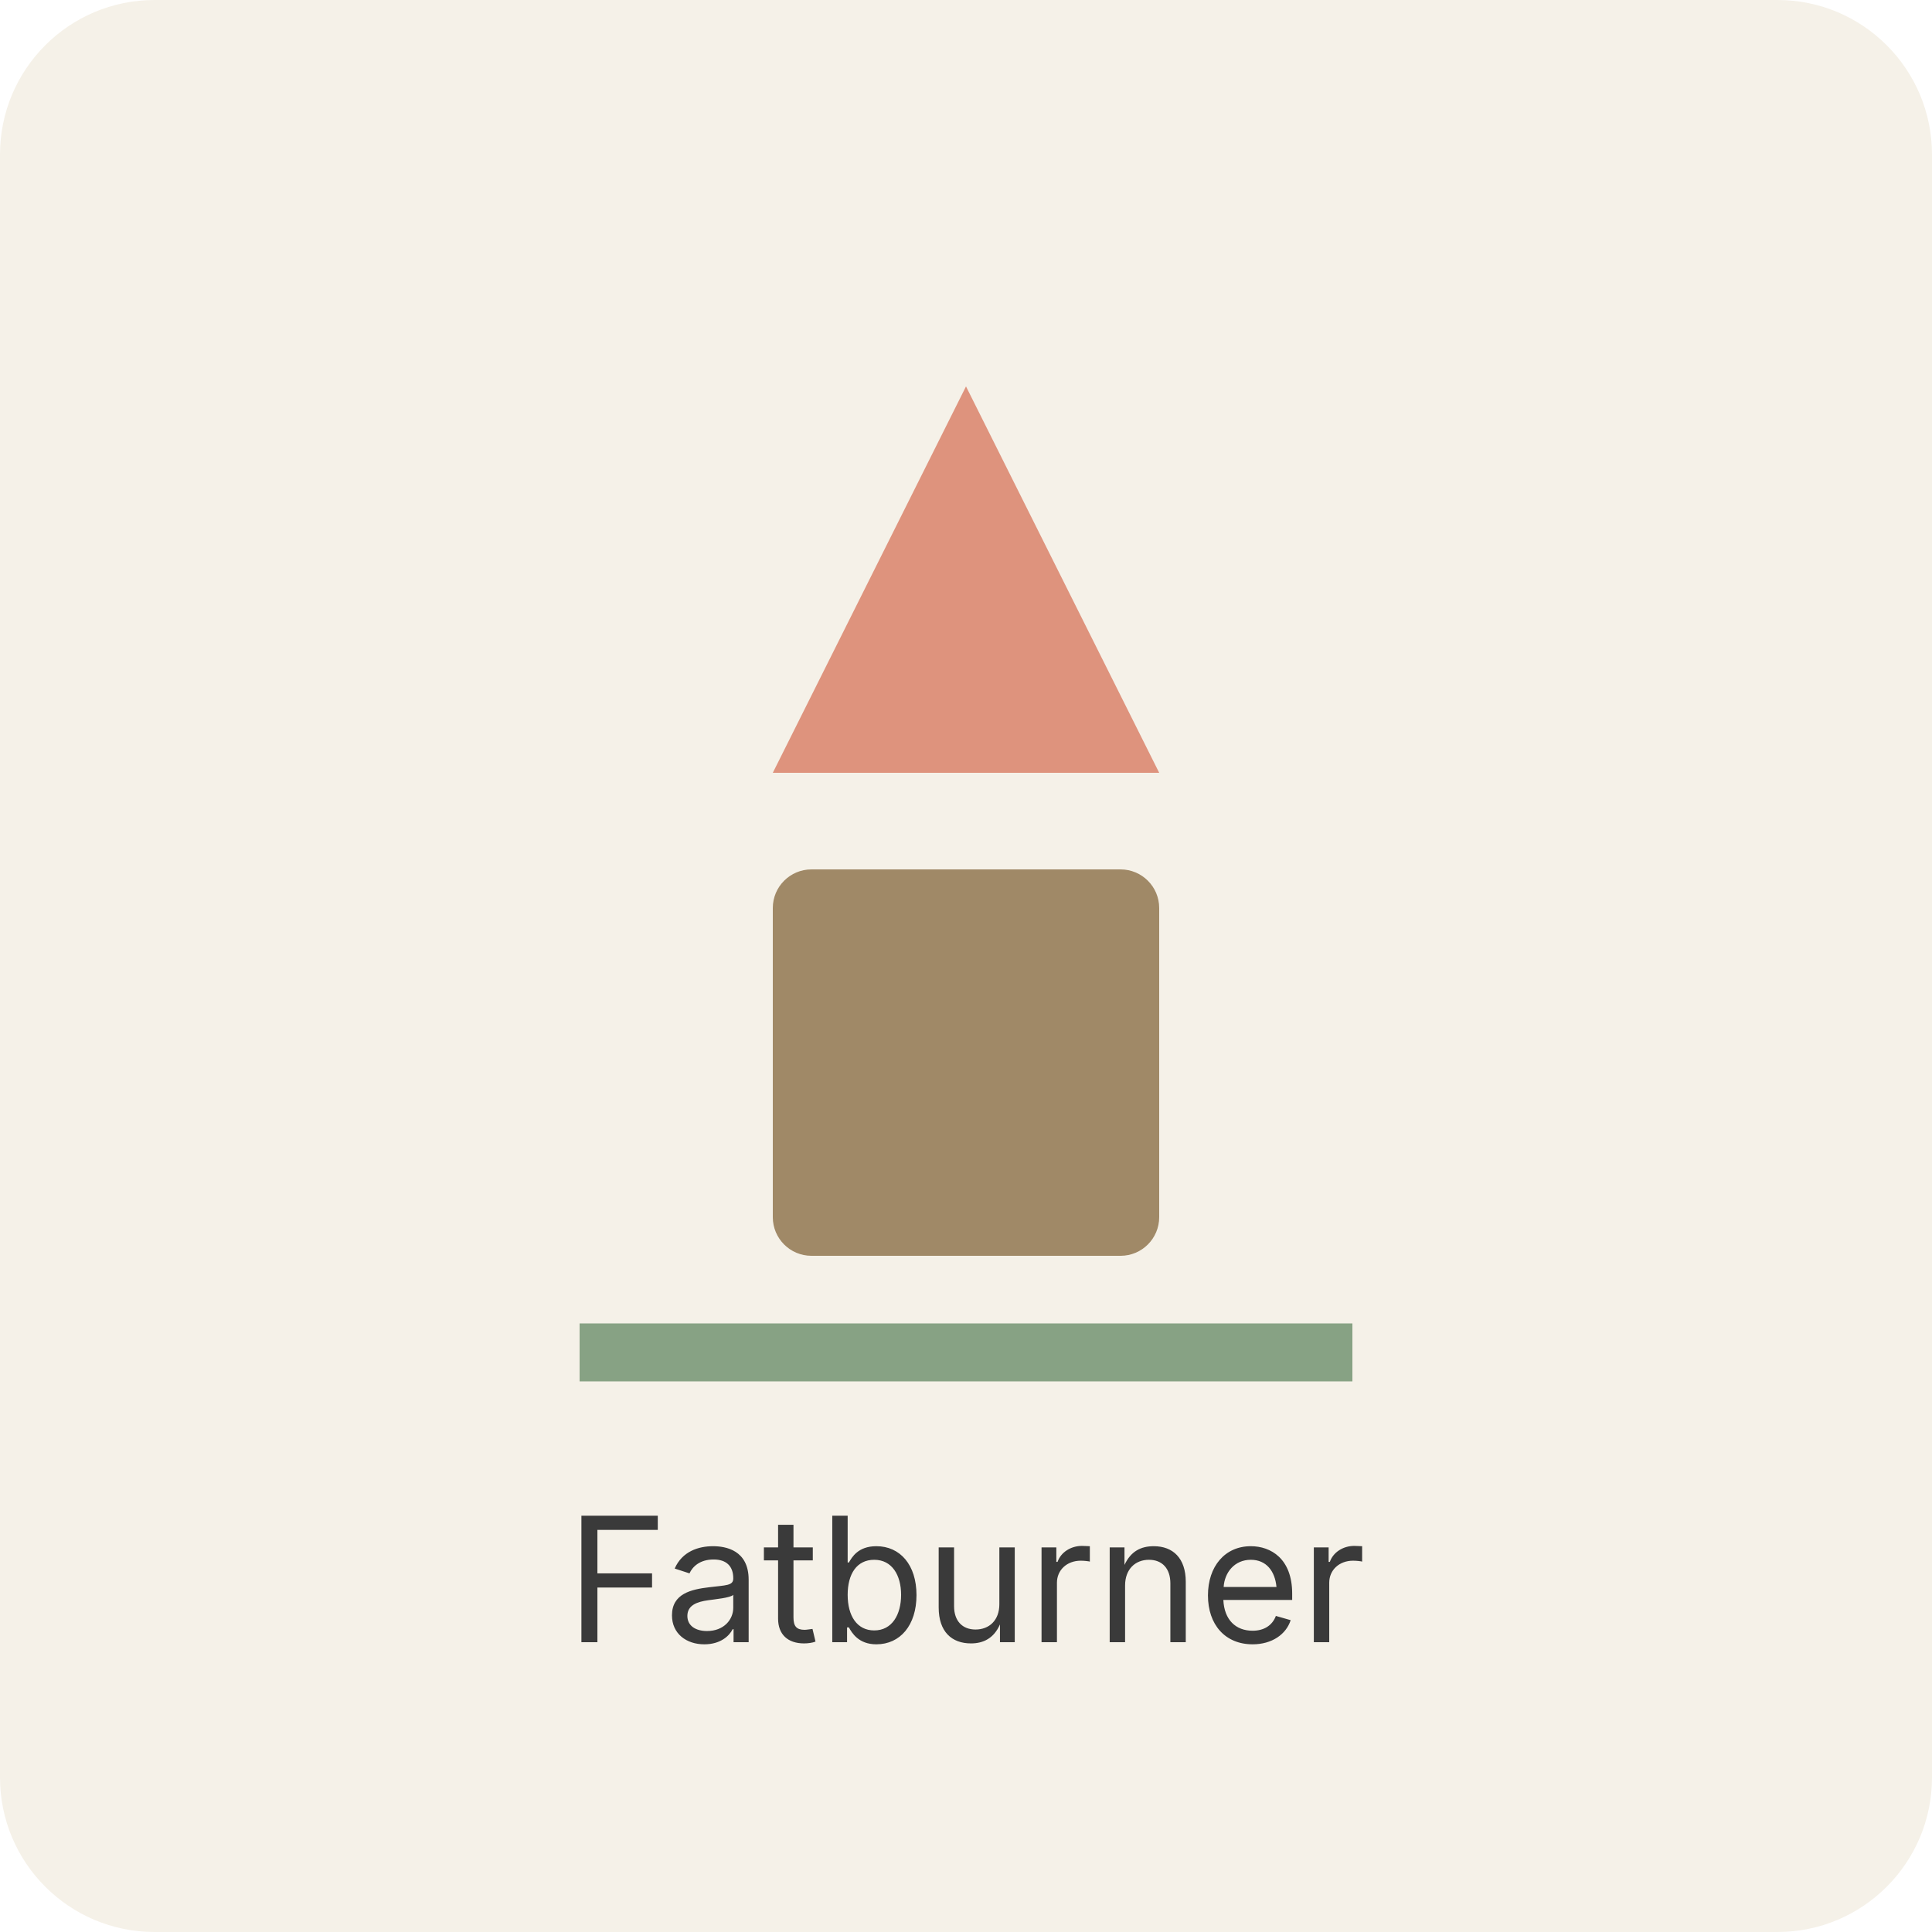
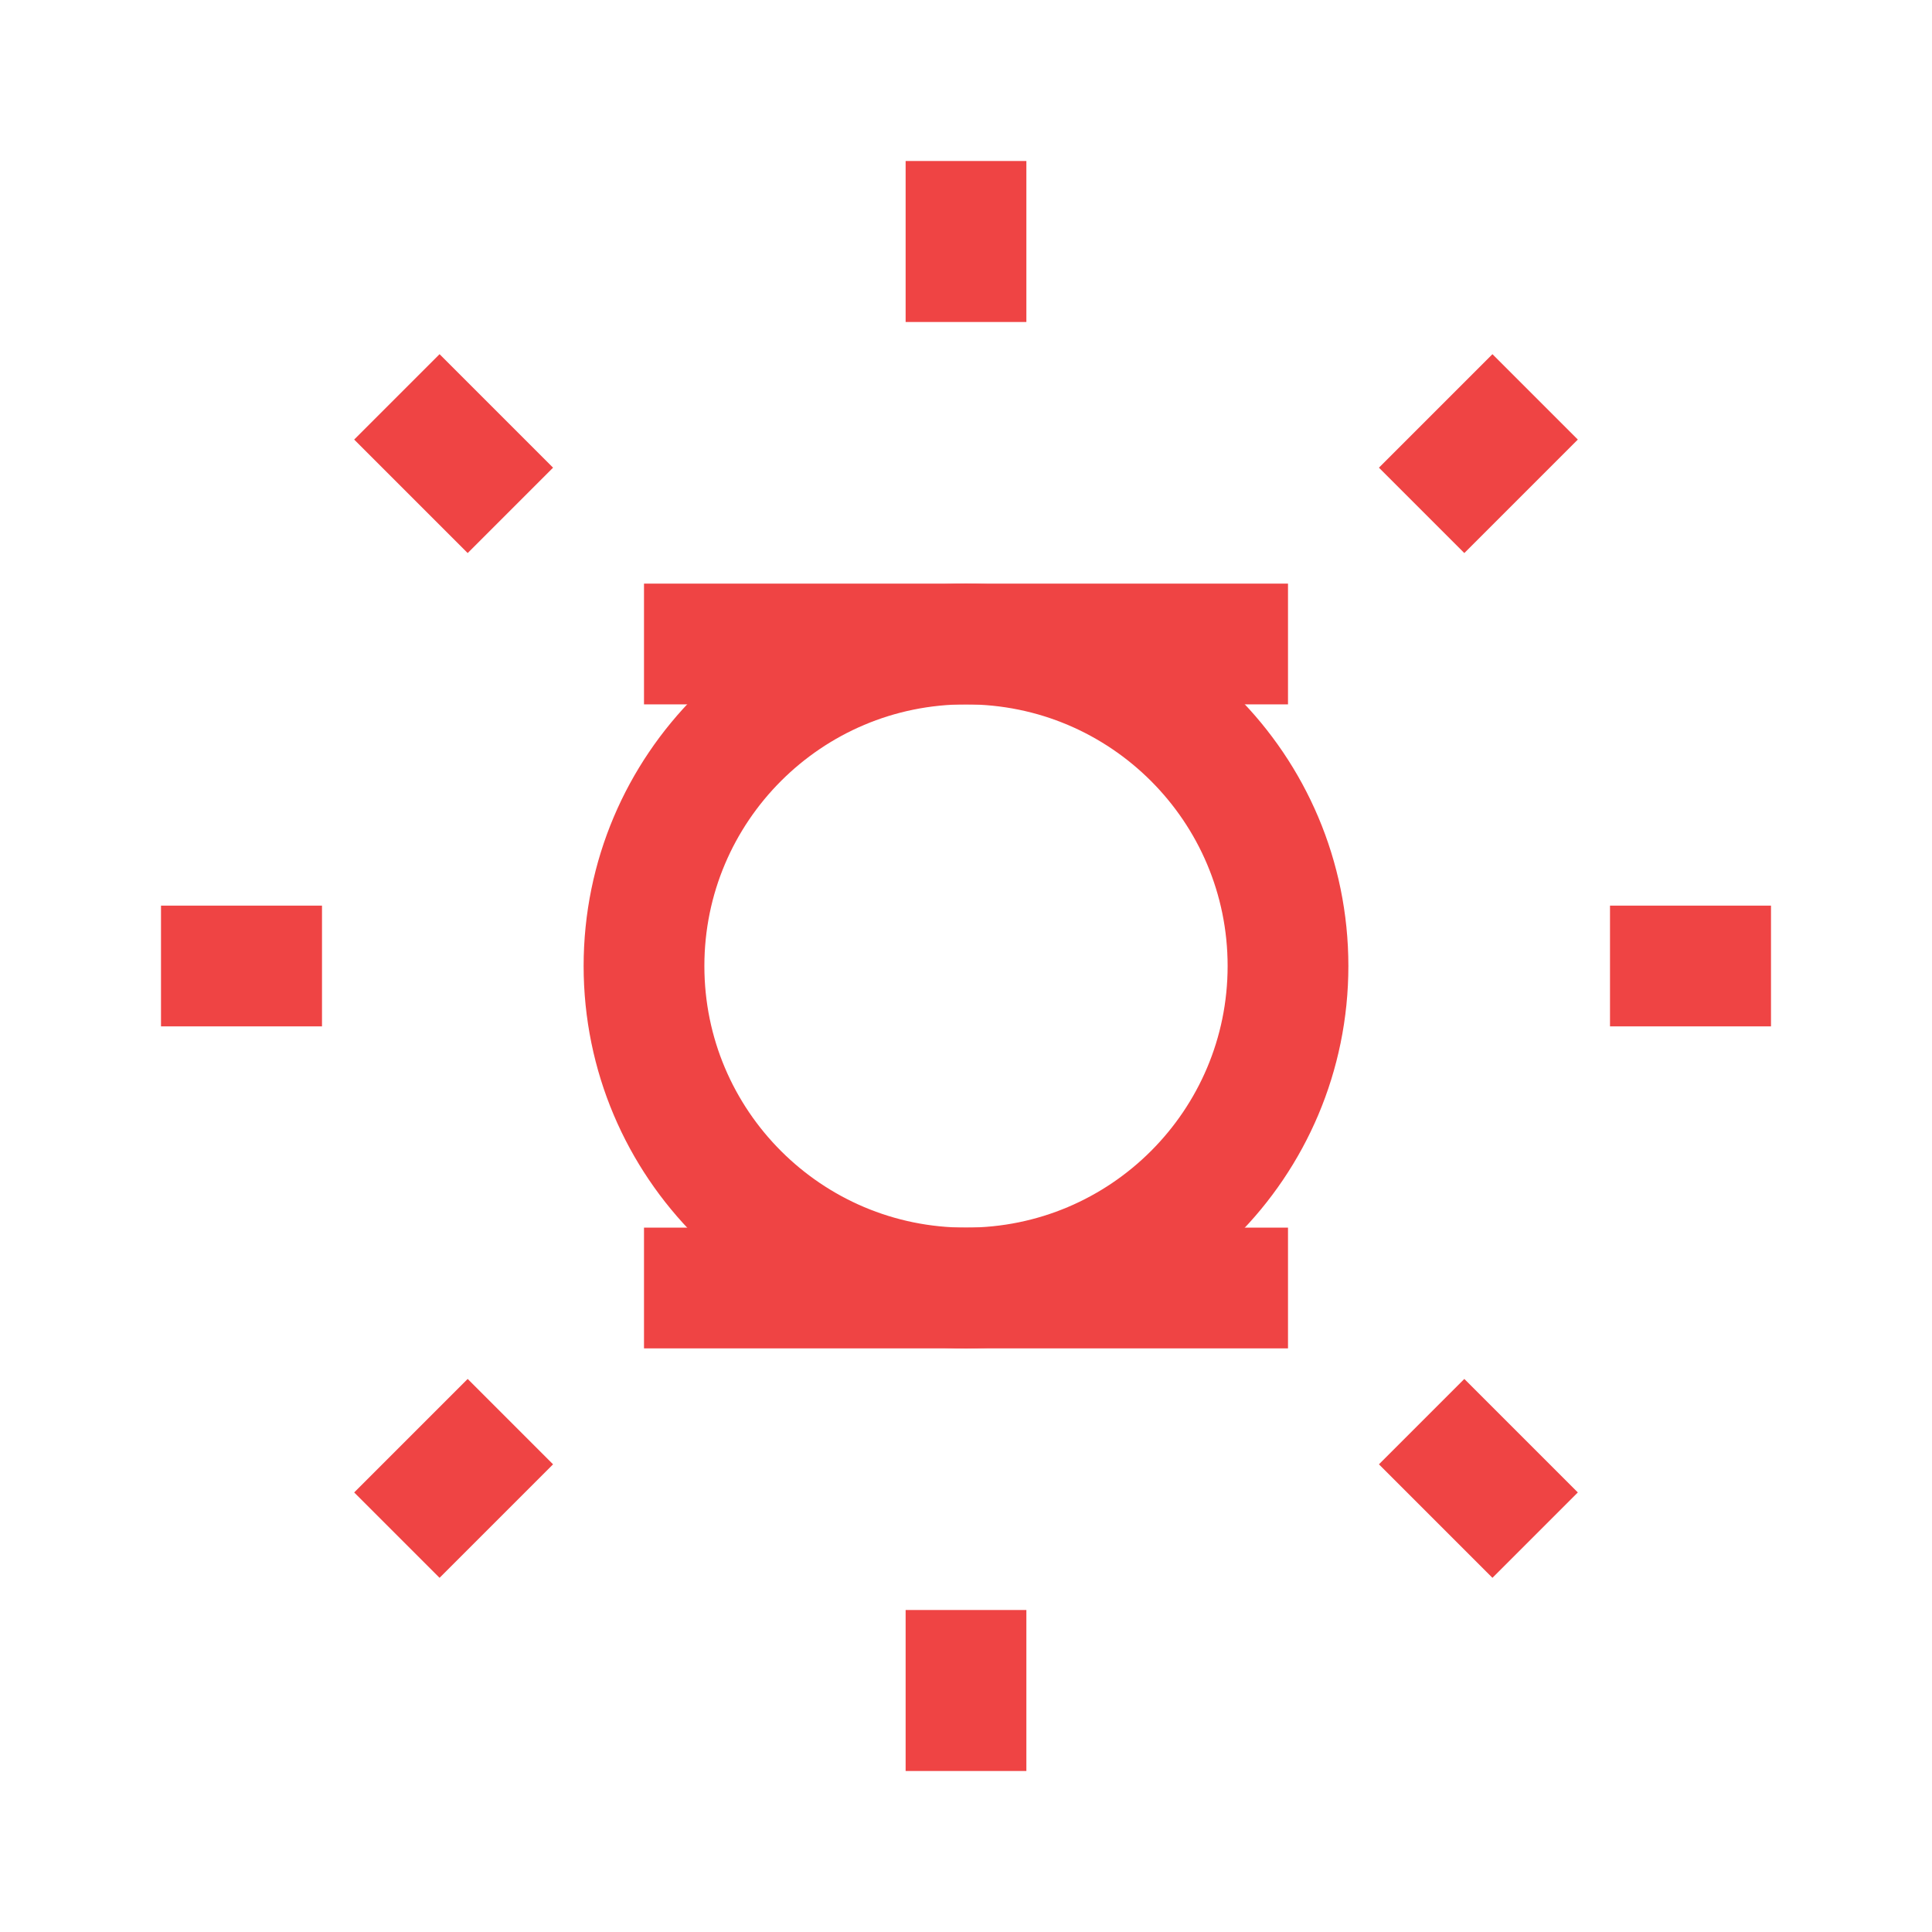
- <svg xmlns="http://www.w3.org/2000/svg" width="100" height="100" viewBox="0 0 100 100">
-   <rect width="100" height="100" fill="#F5F1E8" rx="8" />
-   <polygon points="50,20 60,40 40,40" fill="#D87C63" opacity="0.8" />
-   <rect x="40" y="45" width="20" height="20" fill="#8B6F47" opacity="0.8" rx="2" />
-   <line x1="30" y1="70" x2="70" y2="70" stroke="#6B8E6B" stroke-width="3" opacity="0.8" />
-   <text x="50" y="85" text-anchor="middle" font-family="Inter" font-size="9" fill="#3A3A3A">Fatburner</text>
+ <svg xmlns="http://www.w3.org/2000/svg" viewBox="0 0 24 24" fill="none" stroke="#EF4444" stroke-width="1.5">
+   <circle cx="12" cy="12" r="4" />
+   <path d="M12 2v2" />
+   <path d="M12 20v2" />
+   <path d="M2 12h2" />
+   <path d="M20 12h2" />
+   <path d="M4.93 4.93l1.41 1.41" />
+   <path d="M17.66 17.66l1.41 1.41" />
+   <path d="M4.93 19.07l1.41-1.41" />
+   <path d="M17.66 6.34l1.41-1.41" />
+   <path d="M8 8h8" />
+   <path d="M8 16h8" />
</svg>
